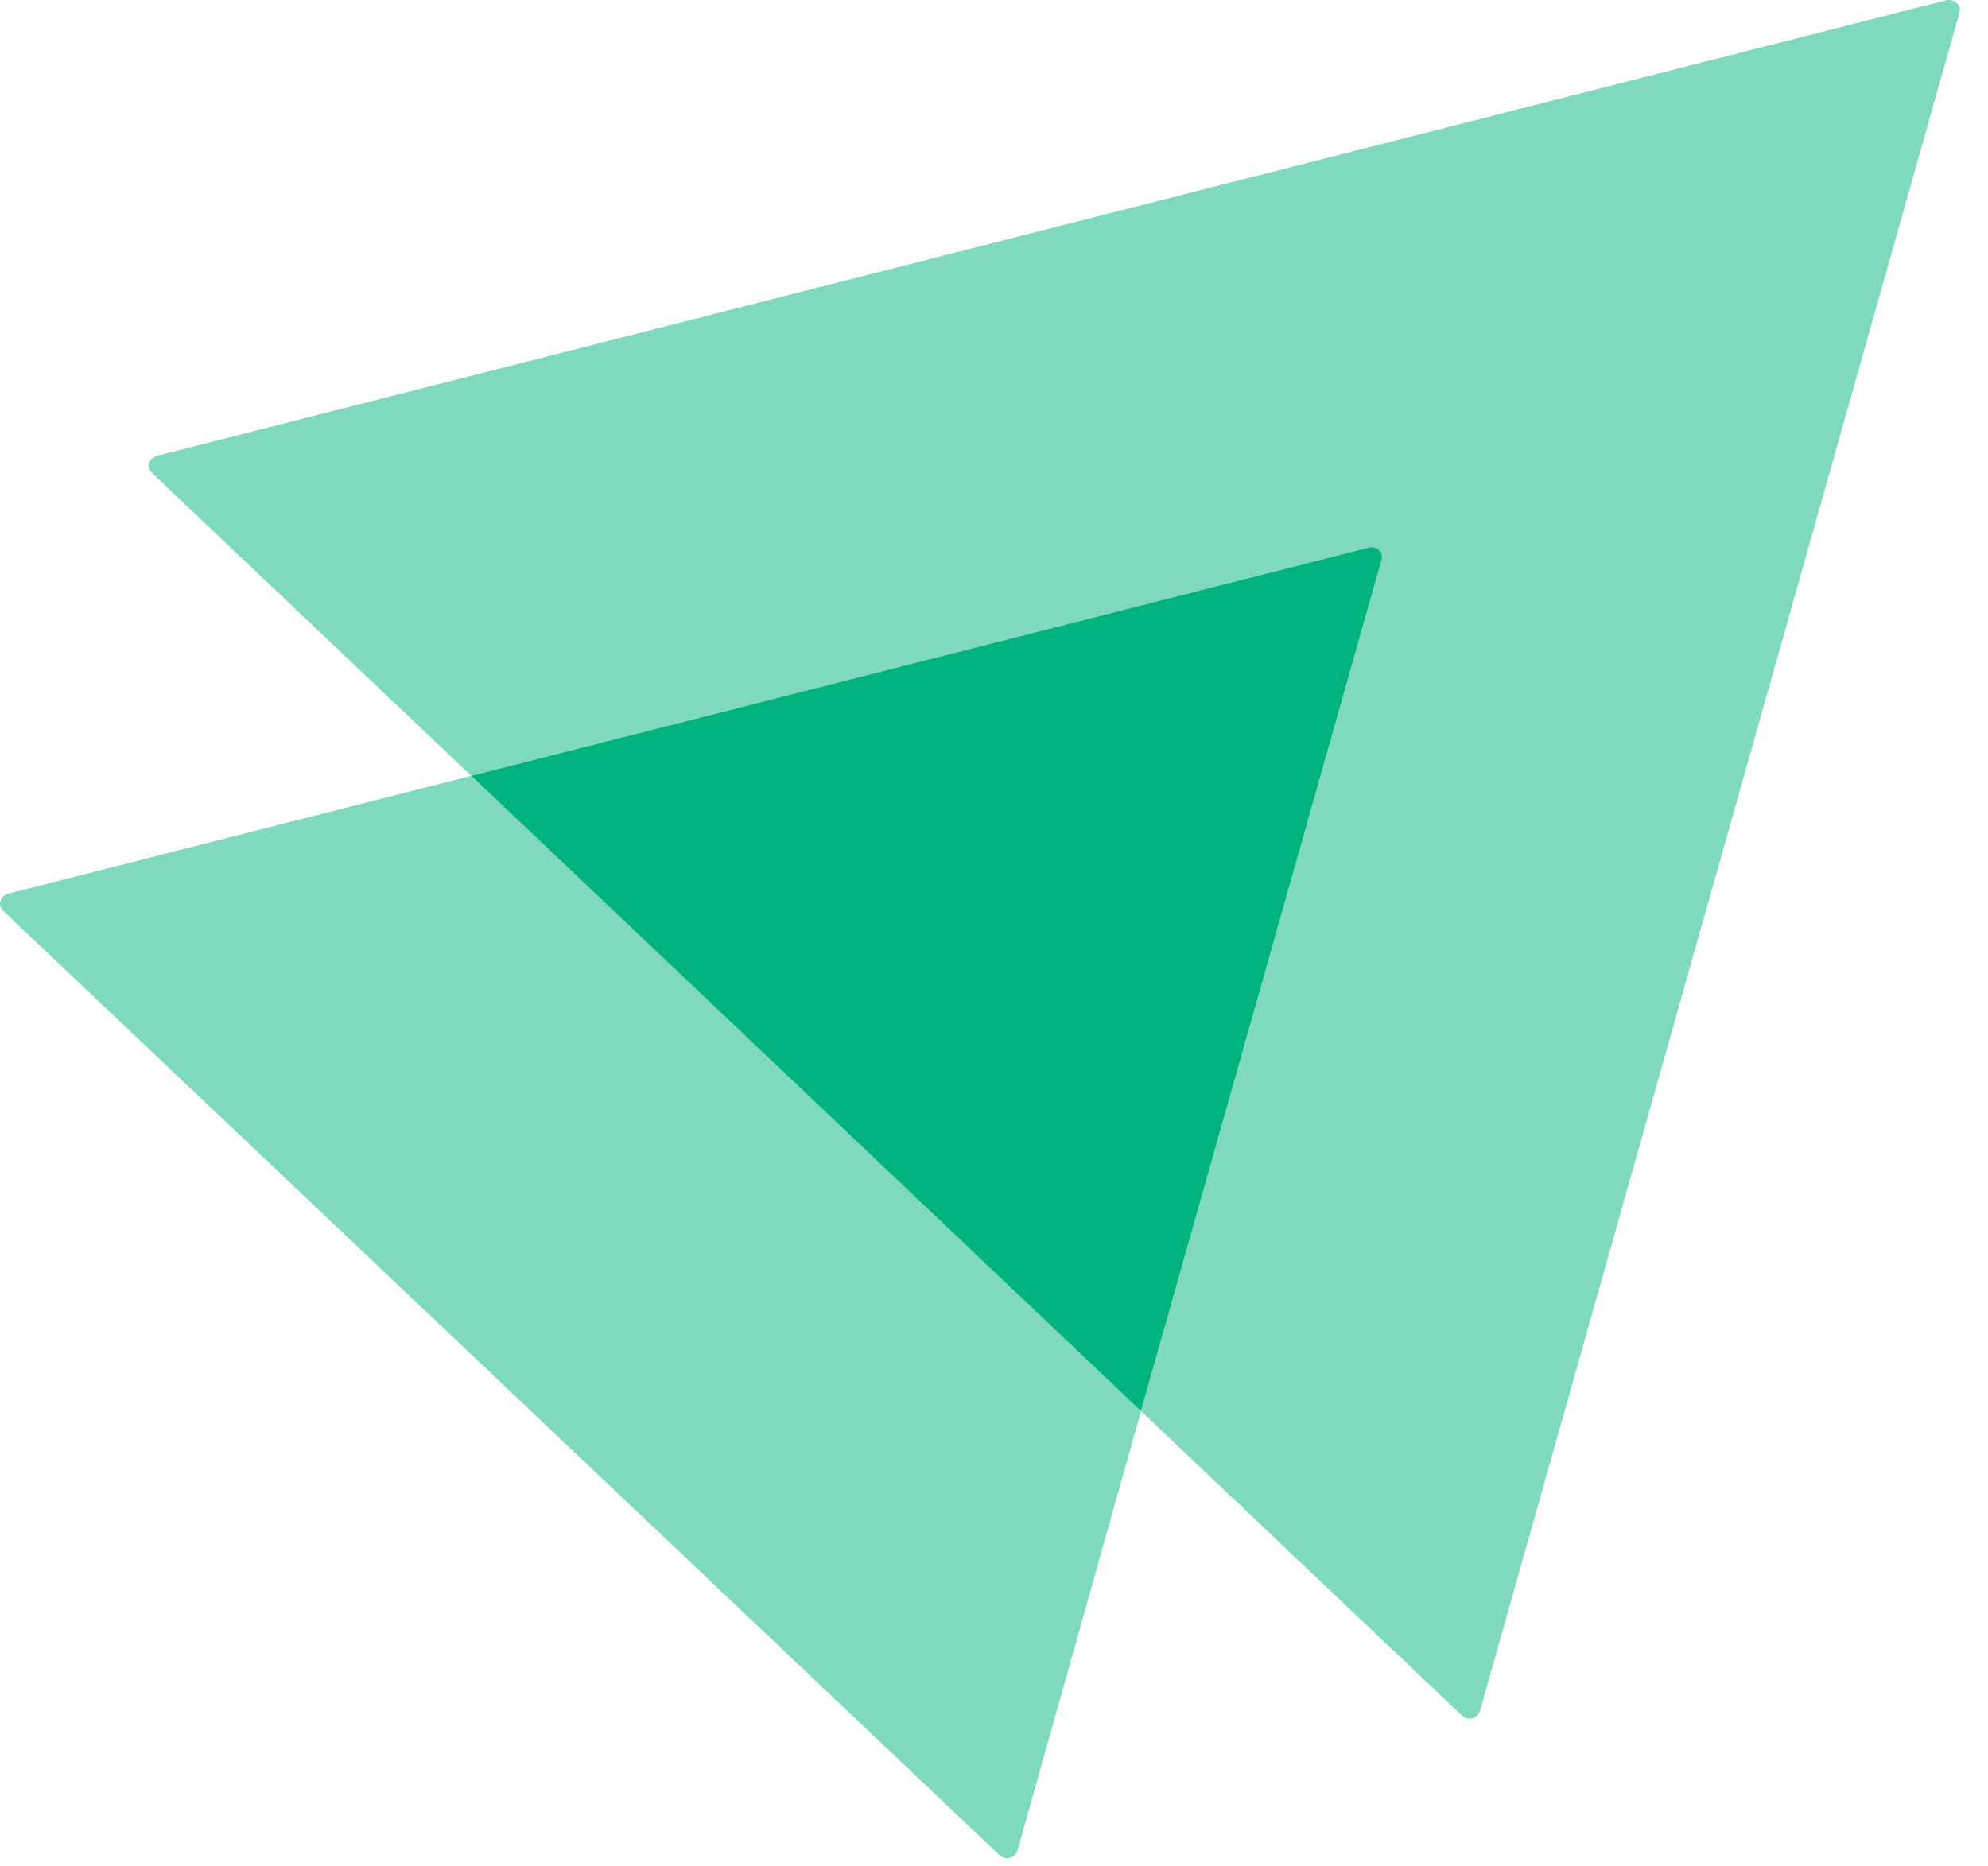
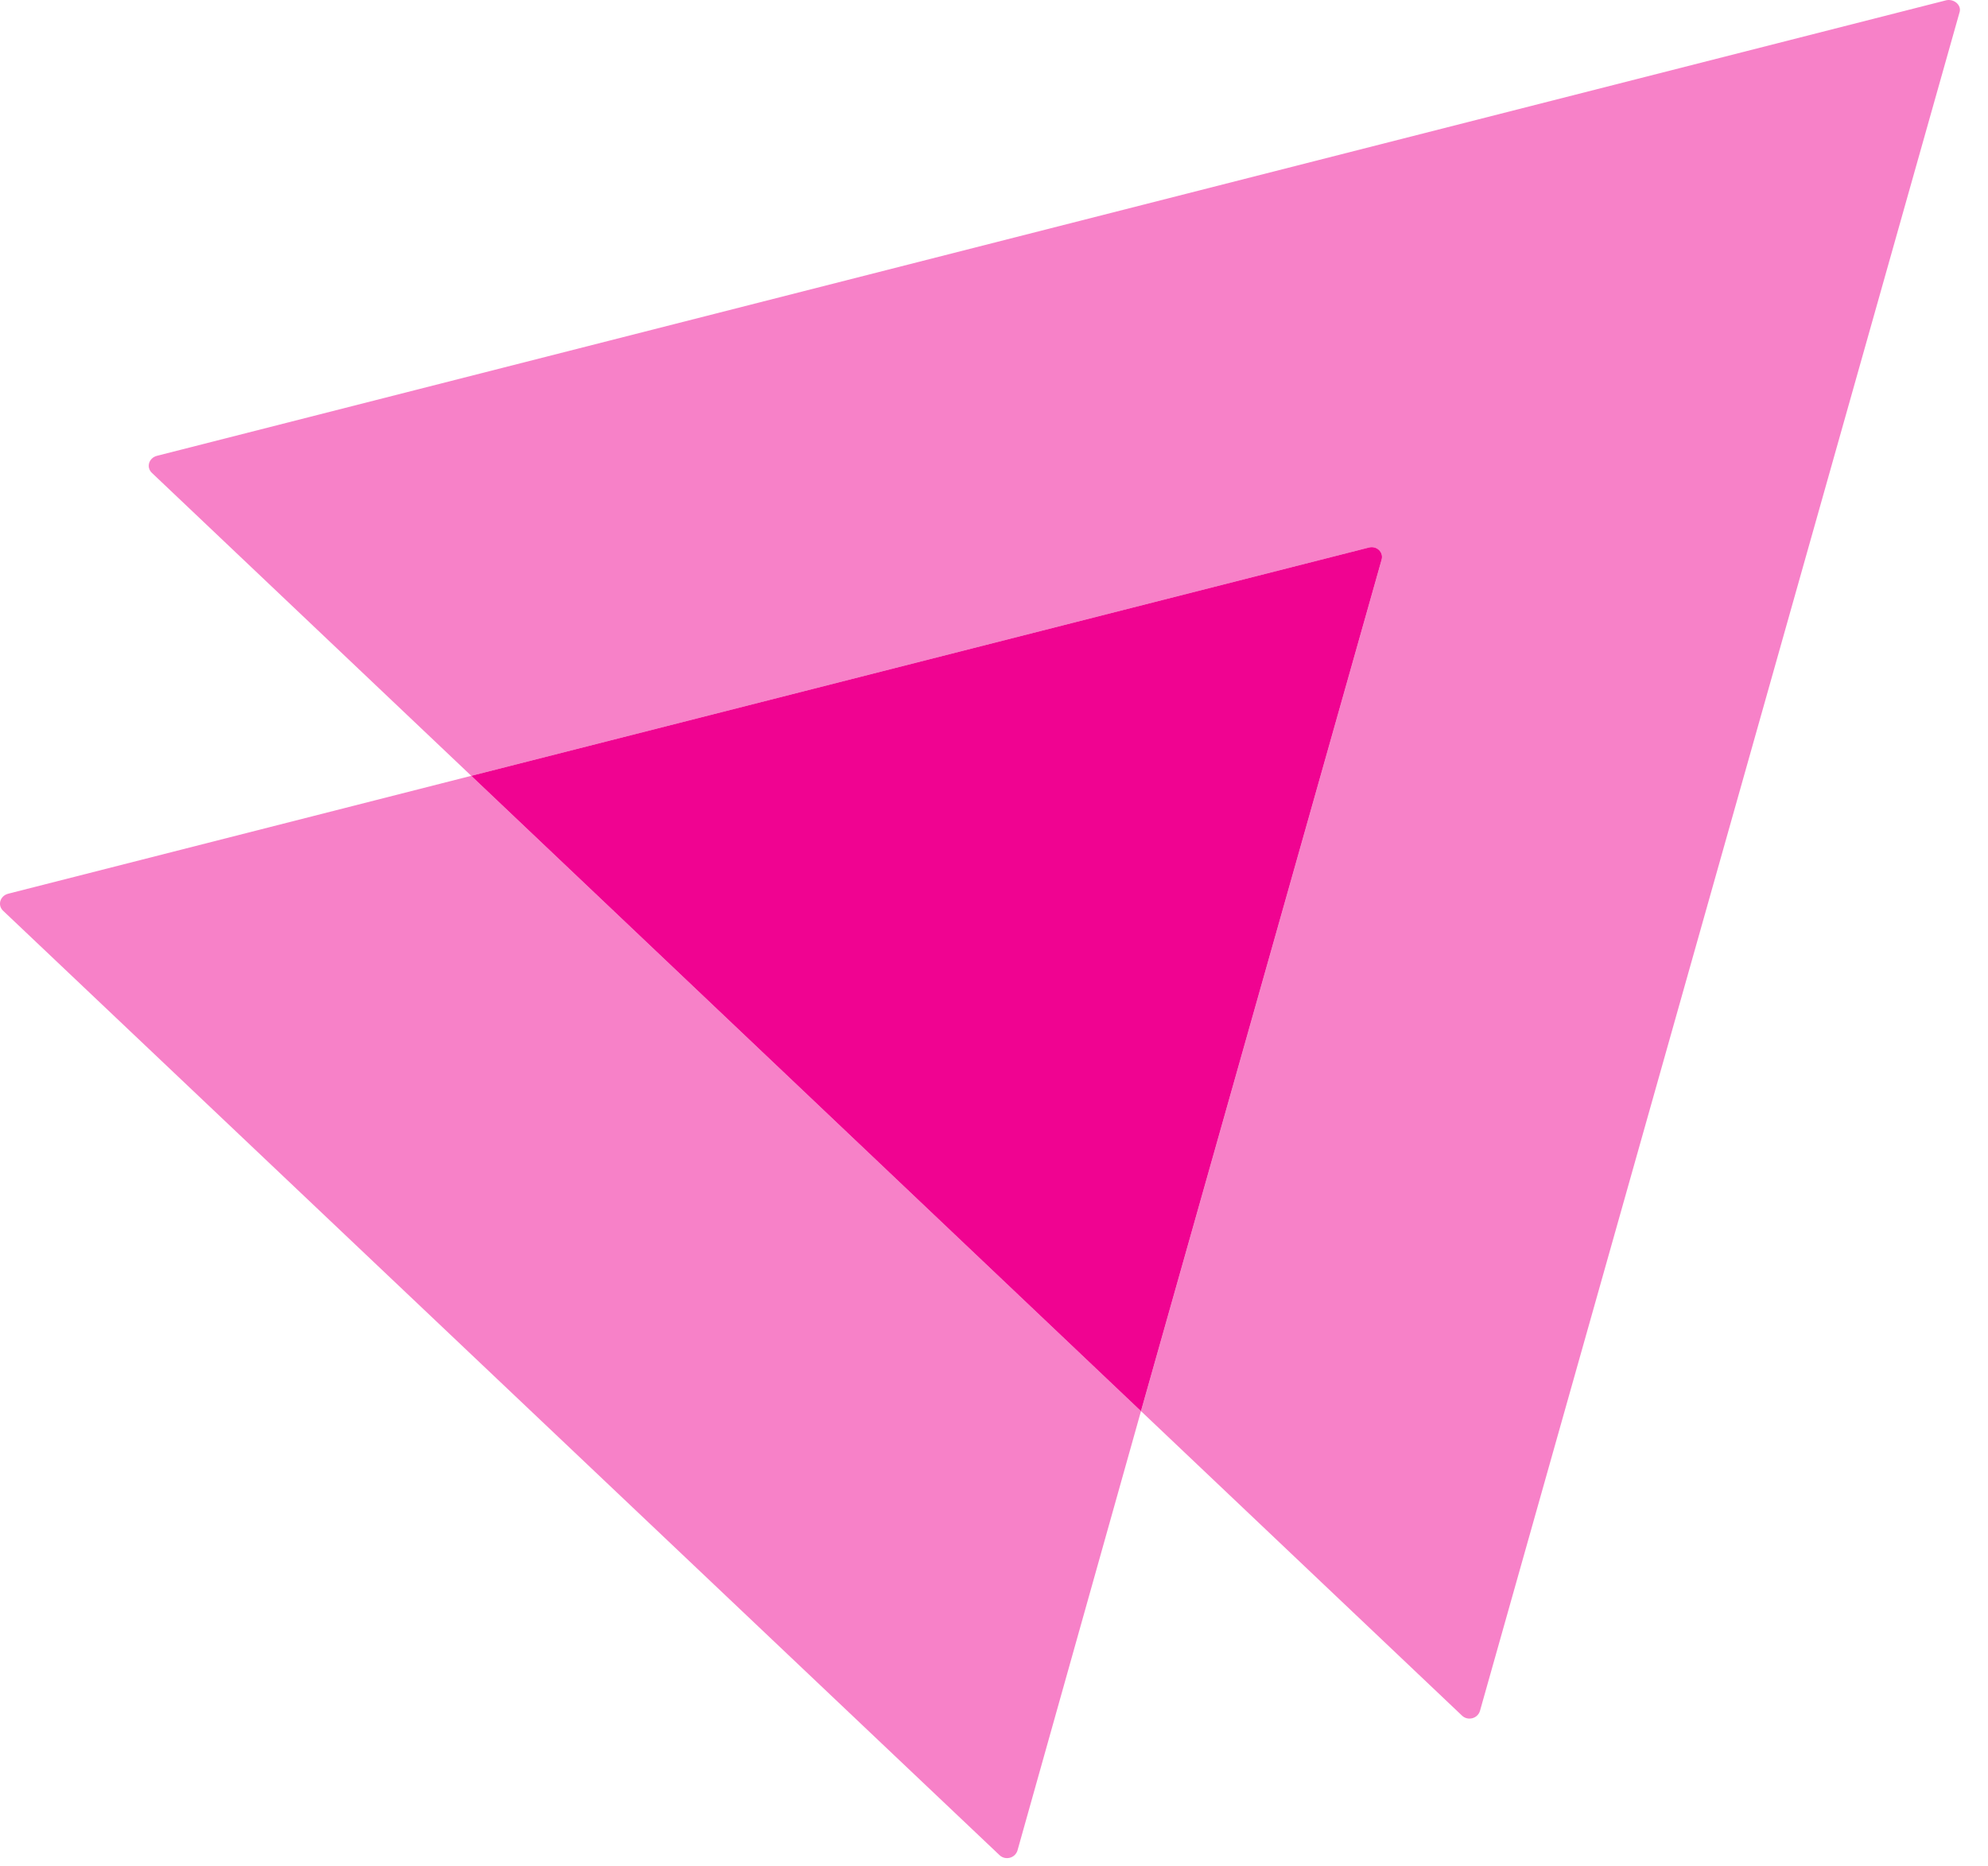
<svg xmlns="http://www.w3.org/2000/svg" width="65" height="61" viewBox="0 0 65 61" fill="none">
-   <path opacity="0.5" d="M64.067 0.411L48.388 55.954C48.308 56.206 47.989 56.282 47.803 56.105L37.306 46.146L45.172 18.311C45.252 18.059 45.013 17.832 44.747 17.908L15.409 25.371L4.965 15.463C4.779 15.286 4.859 14.983 5.125 14.908L63.642 0.007C63.907 -0.043 64.147 0.184 64.067 0.411Z" fill="#00B37E" />
-   <path opacity="0.5" d="M37.306 46.146L33.267 60.517C33.187 60.769 32.868 60.845 32.682 60.668L0.101 29.783C-0.085 29.606 -0.005 29.304 0.261 29.228L15.408 25.371L37.306 46.146Z" fill="#00B37E" />
-   <path d="M45.171 18.311L37.305 46.146L15.408 25.371L44.746 17.908C45.012 17.832 45.251 18.059 45.171 18.311Z" fill="#00B37E" />
+   <path opacity="0.5" d="M64.067 0.411L48.388 55.954C48.308 56.206 47.989 56.282 47.803 56.105L37.306 46.146L45.172 18.311C45.252 18.059 45.013 17.832 44.747 17.908L15.409 25.371L4.965 15.463C4.779 15.286 4.859 14.983 5.125 14.908L63.642 0.007C63.907 -0.043 64.147 0.184 64.067 0.411Z" fill="#f00391" />
+   <path opacity="0.5" d="M37.306 46.146L33.267 60.517C33.187 60.769 32.868 60.845 32.682 60.668L0.101 29.783C-0.085 29.606 -0.005 29.304 0.261 29.228L15.408 25.371L37.306 46.146Z" fill="#f00391" />
+   <path d="M45.171 18.311L37.305 46.146L15.408 25.371L44.746 17.908C45.012 17.832 45.251 18.059 45.171 18.311Z" fill="#f00391" />
</svg>
